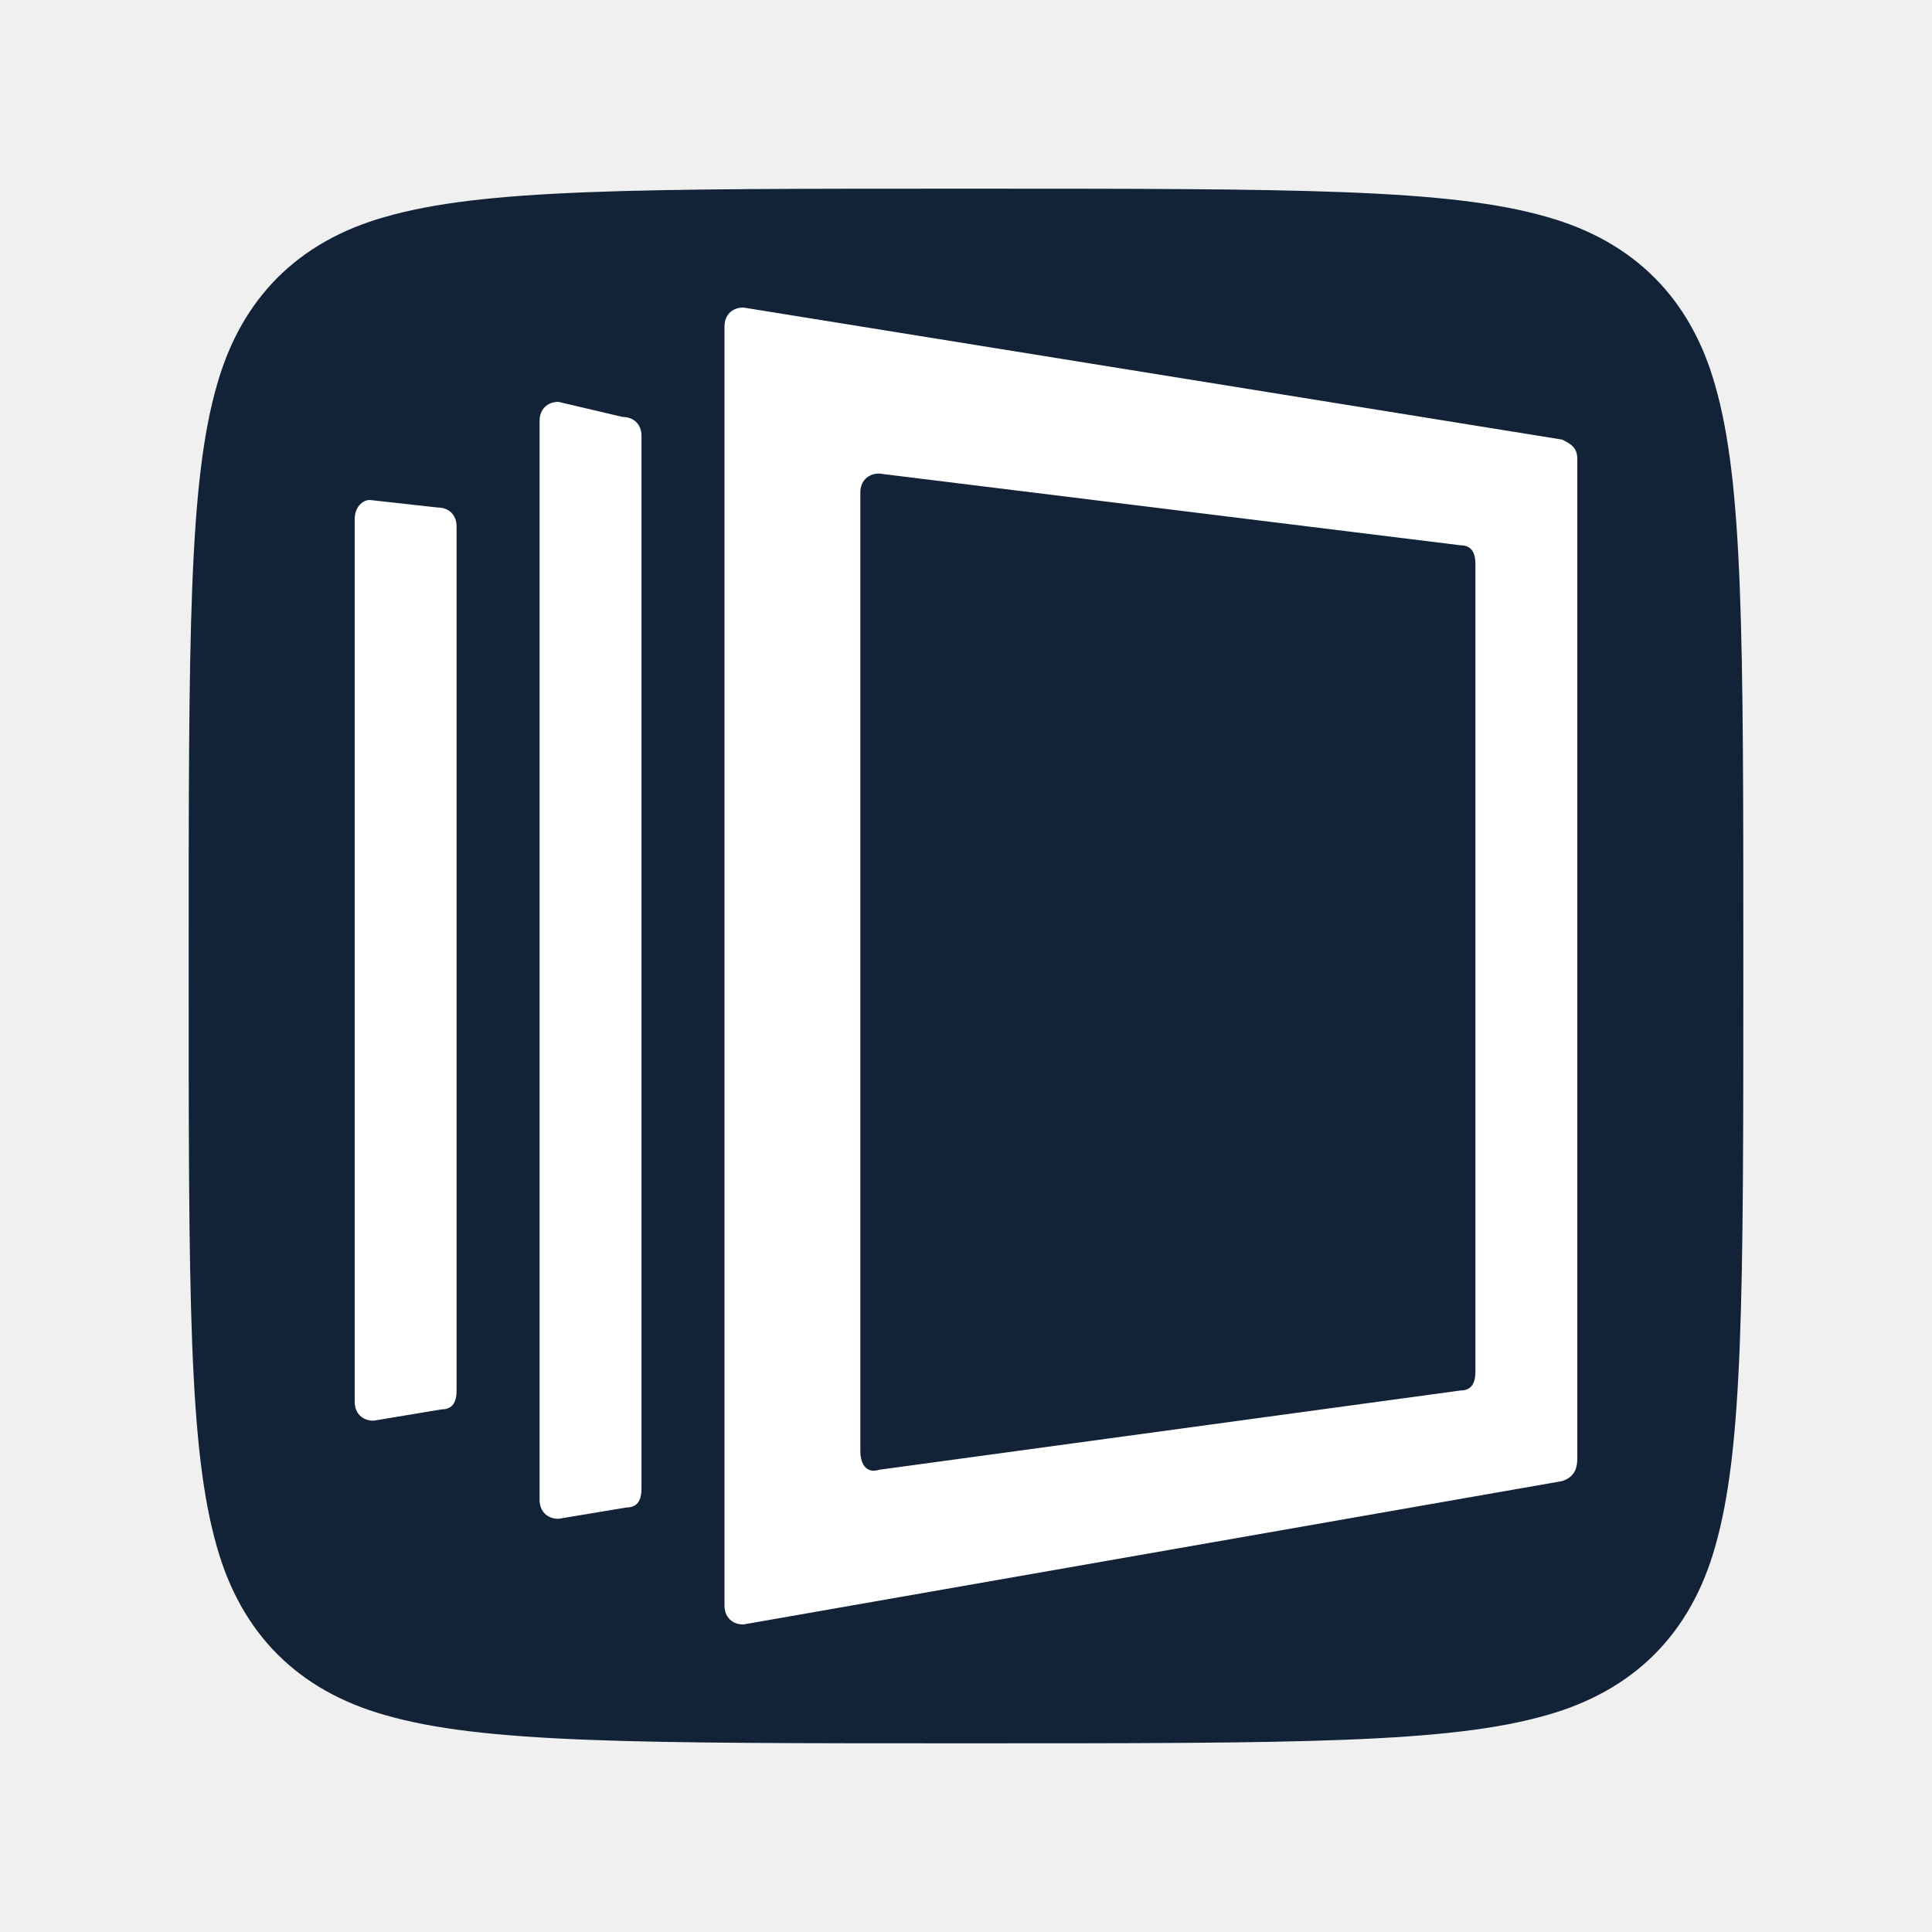
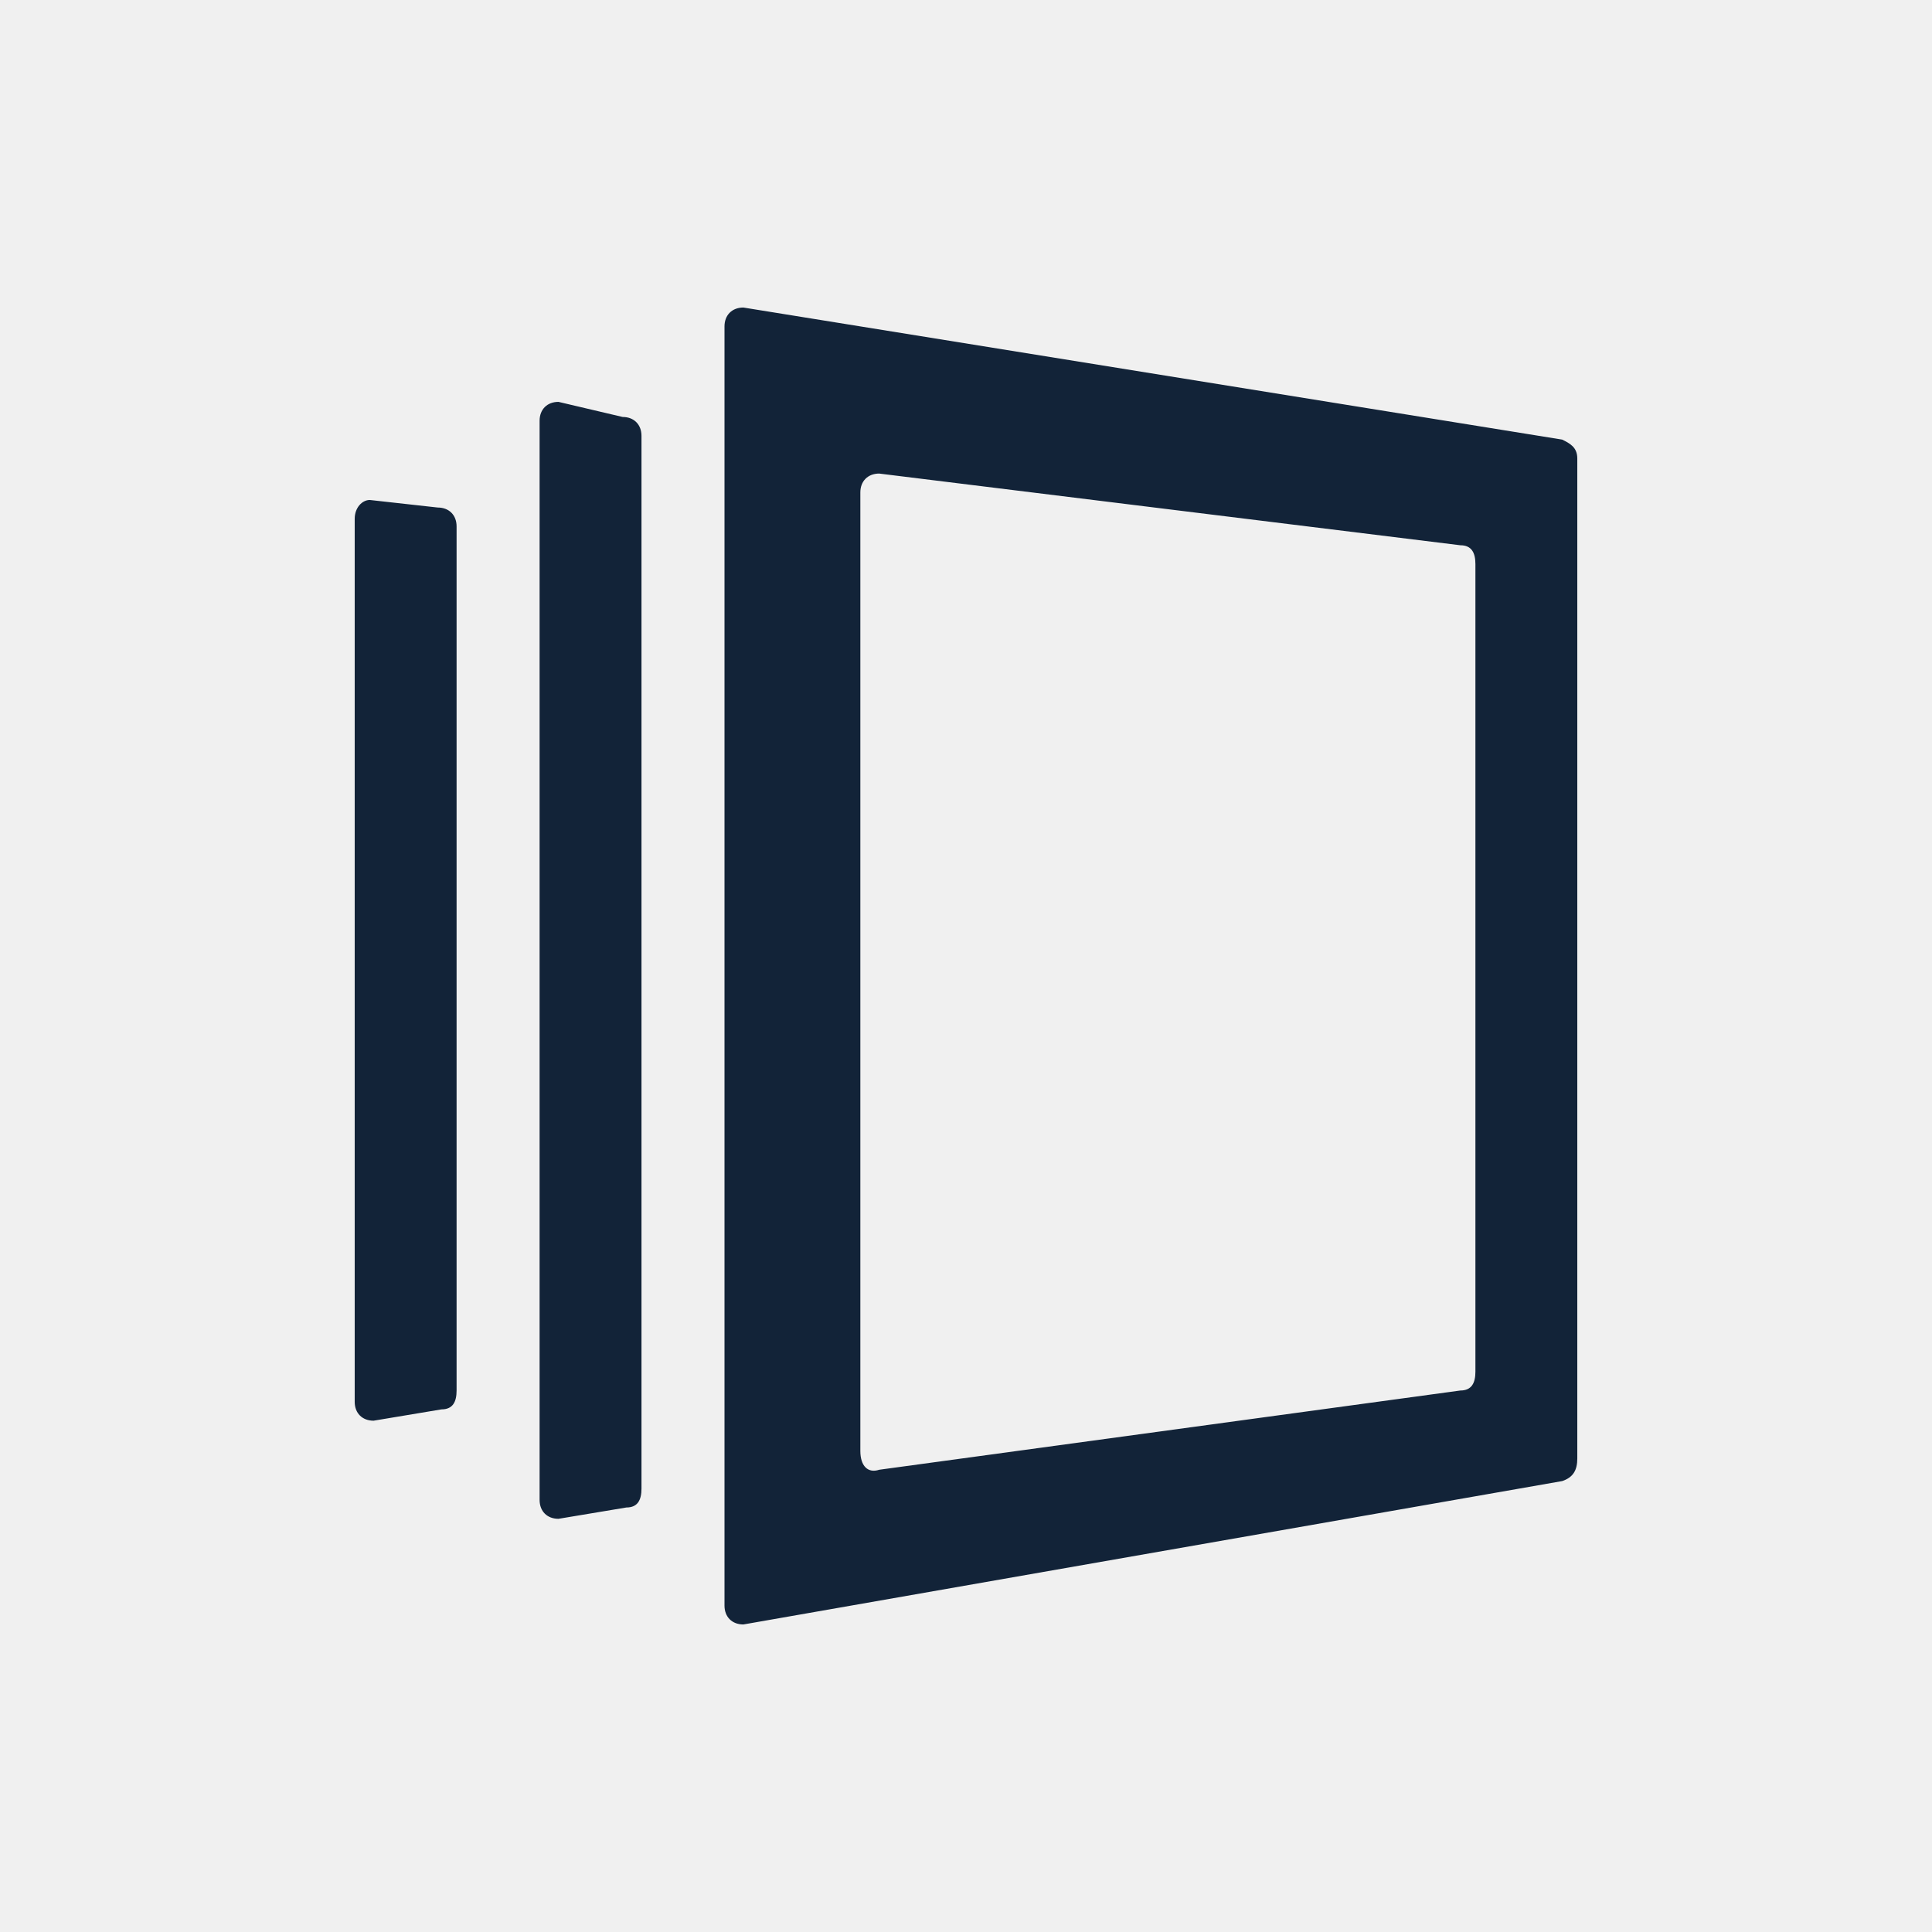
<svg xmlns="http://www.w3.org/2000/svg" width="1024" height="1024" viewBox="0 0 1024 1024">
-   <path fill="#122338" d="M512 100C688 100 768 100 820 115C866 128 896 158 909 204C924 256 924 336 924 512C924 688 924 768 909 820C896 866 866 896 820 909C768 924 688 924 512 924C336 924 256 924 204 909C158 896 128 866 115 820C100 768 100 688 100 512C100 336 100 256 115 204C128 158 158 128 204 115C256 100 336 100 512 100Z" />
  <g transform="translate(24 25) scale(2)">
-     <path fill="#FFFFFF" fill-rule="evenodd" d="M86 120 C84 120 82 122 82 125 V359 C82 362 84 364 87 364 L105 361 C108 361 109 359 109 356 V127 C109 124 107 122 104 122 Z M136 94 C133 94 131 96 131 99 V385 C131 388 133 390 136 390 L154 387 C157 387 158 385 158 382 V103 C158 100 156 98 153 98 Z M185 69 C182 69 180 71 180 74 V413 C180 416 182 418 185 418 L402 380 C405 379 406 377 406 374 V109 C406 106 404 105 402 104 Z M221 113 C218 113 216 115 216 118 V372 C216 376 218 378 221 377 L375 356 C378 356 379 354 379 351 V137 C379 134 378 132 375 132 Z" />
+     <path fill="#122338" fill-rule="evenodd" d="M86 120 C84 120 82 122 82 125 V359 C82 362 84 364 87 364 L105 361 C108 361 109 359 109 356 V127 C109 124 107 122 104 122 Z M136 94 C133 94 131 96 131 99 V385 C131 388 133 390 136 390 L154 387 C157 387 158 385 158 382 V103 C158 100 156 98 153 98 Z M185 69 C182 69 180 71 180 74 V413 C180 416 182 418 185 418 L402 380 C405 379 406 377 406 374 V109 C406 106 404 105 402 104 Z M221 113 C218 113 216 115 216 118 V372 C216 376 218 378 221 377 L375 356 C378 356 379 354 379 351 V137 C379 134 378 132 375 132 Z" />
  </g>
</svg>
